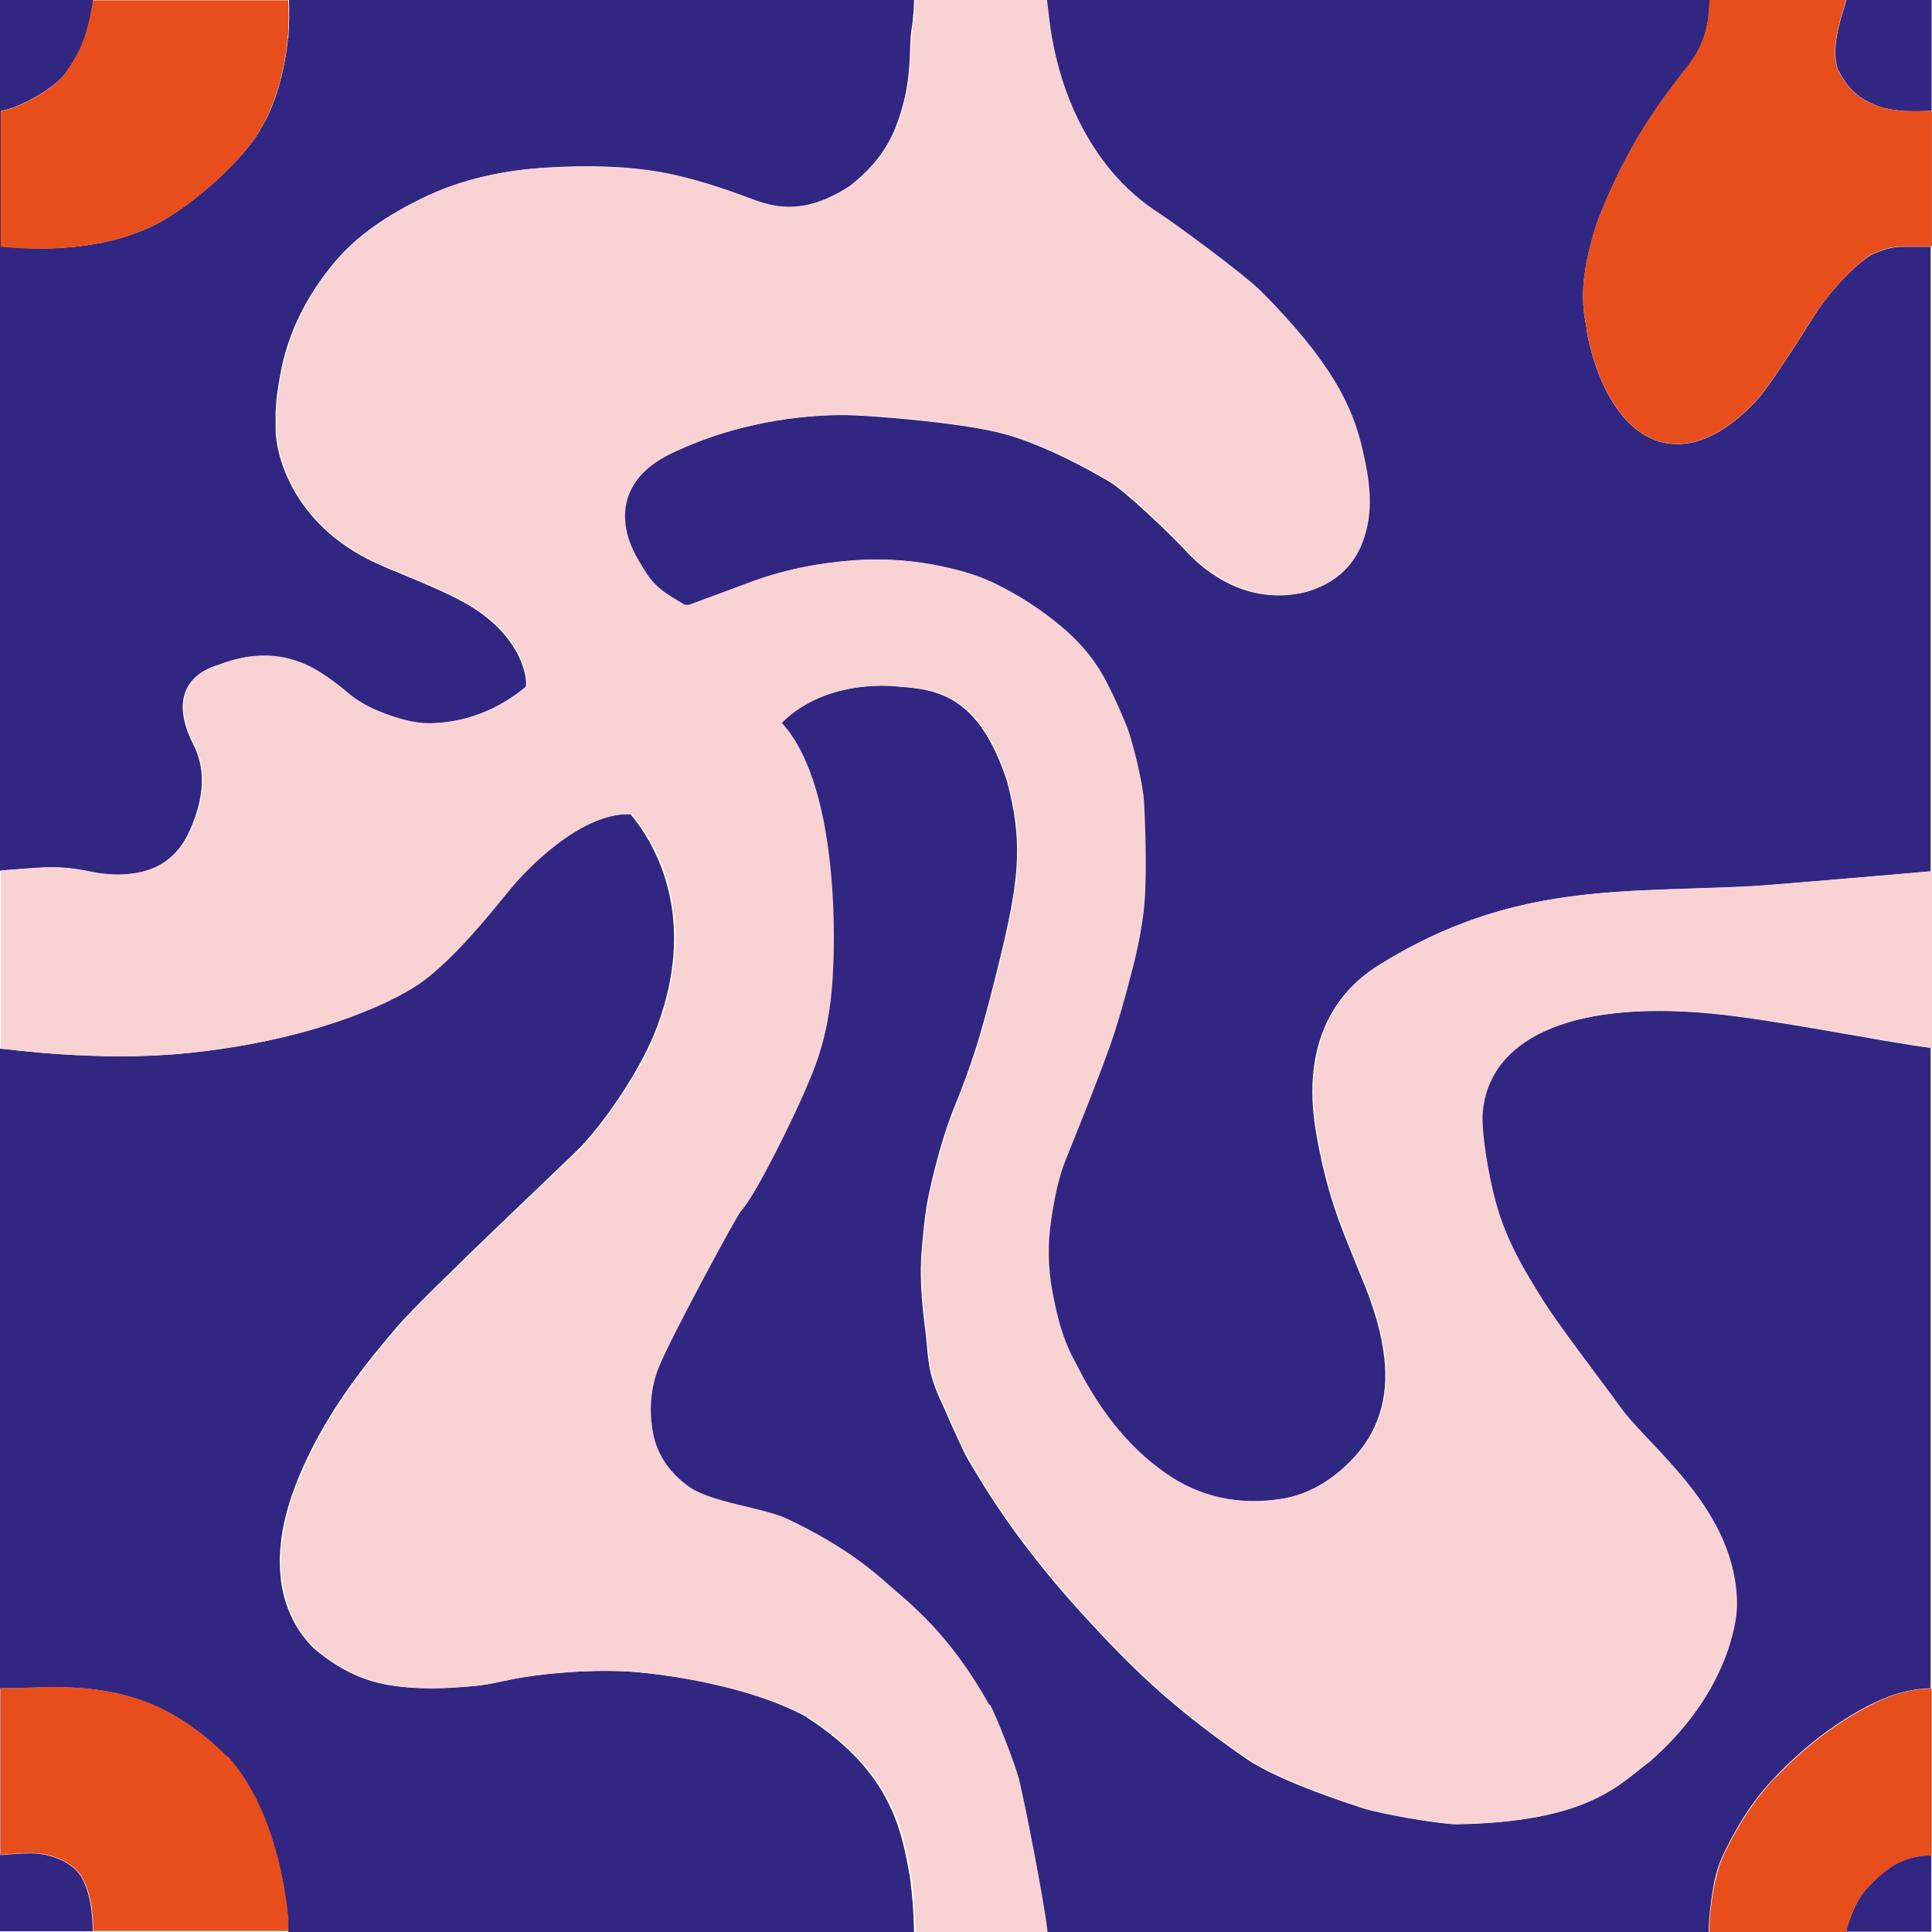
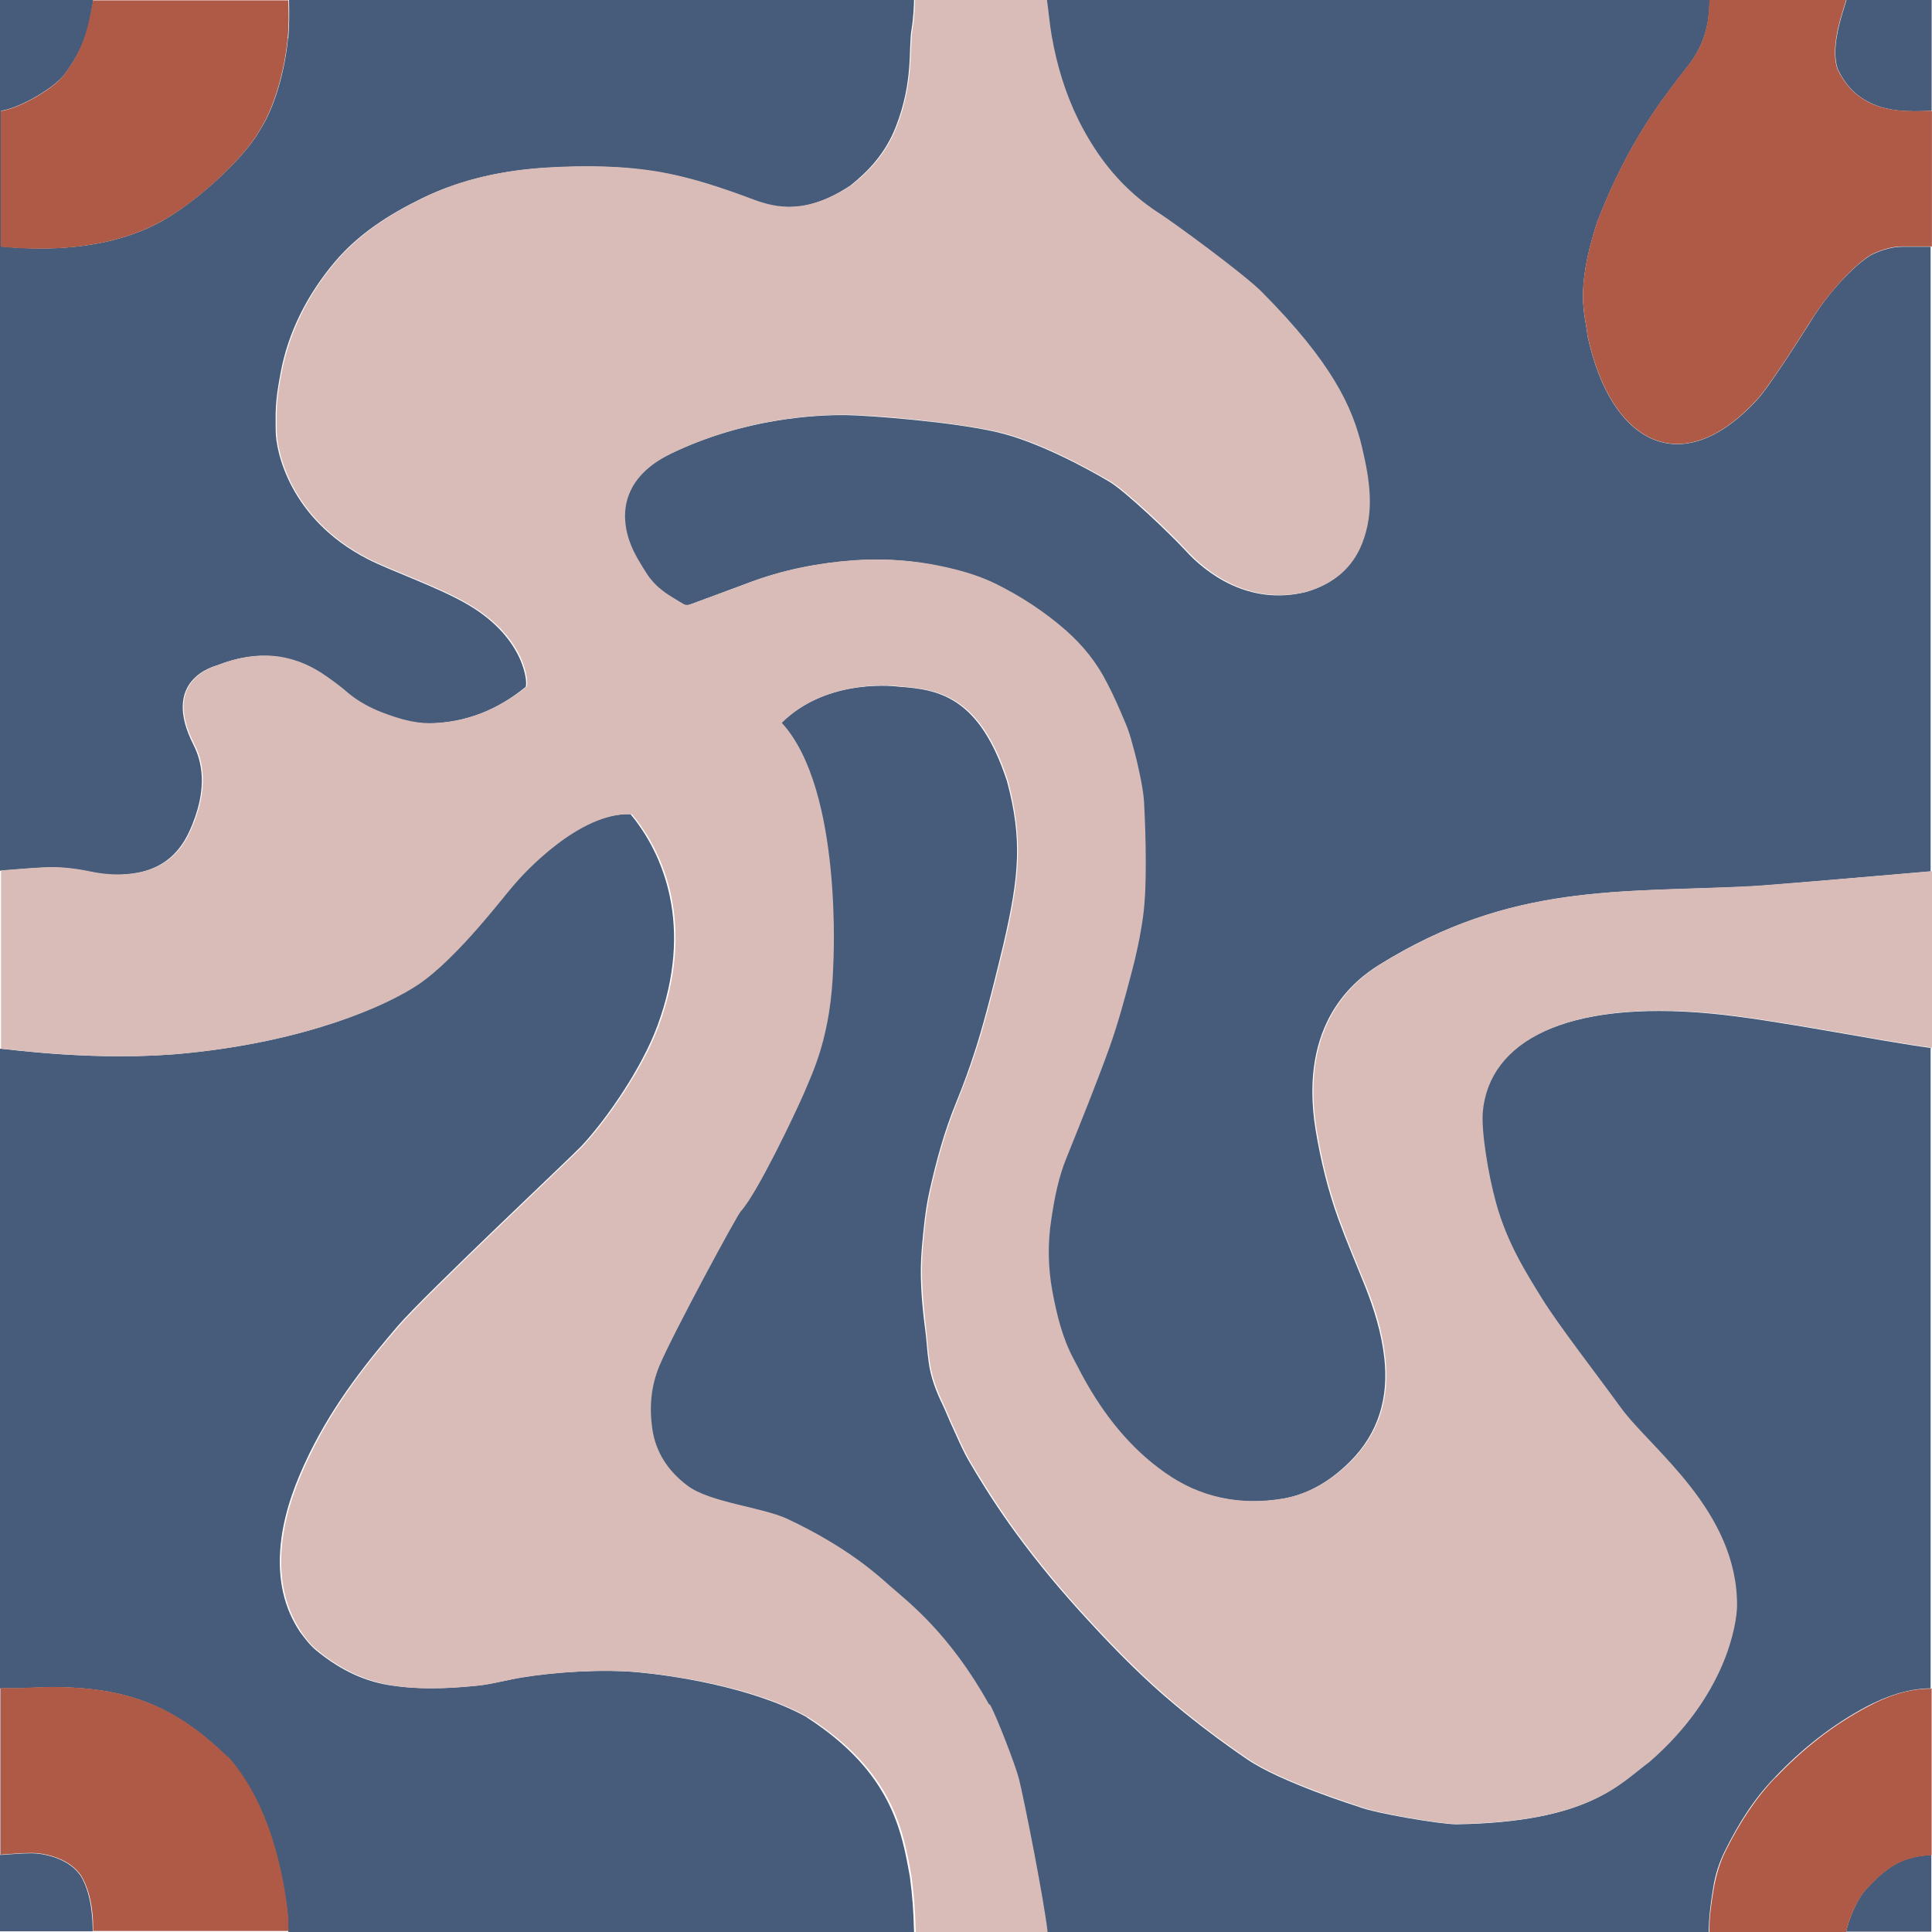
- <svg xmlns="http://www.w3.org/2000/svg" id="Calque_1" version="1.1" viewBox="0 0 566.9 566.9">
-   <defs>
-     <style>
-       .st0 {
-         fill: #f9d2d3;
-       }
- 
-       .st1 {
-         fill: #e84e1b;
-       }
- 
-       .st2 {
-         fill: #312782;
-       }
-     </style>
-   </defs>
-   <path class="st2" d="M547.6,554.3c-2.7,2.9-5,8.5-5.9,12.5h25v-22.5c-9.1.3-13.8,4.3-19.1,10Z" />
-   <path class="st2" d="M236.8,503.9c-16.4-9.1-40.7-12.4-49.5-13.2-10.7-1-24.5-.1-34.3,1.5-4.6.8-9.2,2.1-13.9,2.5-8.4.8-16.8,1.1-25.3-.3-8.1-1.4-14.9-5.1-21.1-10.2-1.8-1.5-3.3-3.5-4.7-5.4-5.6-8.4-6.7-17.9-5.4-27.6,1.2-8.6,4.3-16.7,8.1-24.5,7.6-15.6,17.8-28,26-37.6,8.3-9.6,51.4-50.1,53.9-52.8,7.3-7.8,17.7-22.8,22.3-35.3,10.8-29.2,1.7-50.6-7.9-62.1-15.5-.7-32,17.8-34.1,20.2-3.2,3.6-16.7,21.7-28.4,29.7-9.2,6.4-32.6,16.7-67.7,20.2-26.1,2.7-53.4-1.3-54.9-1.3v259h27.3c0-2.1,0-10.1-3.3-15.9-3.4-5.6-11.3-7-14.6-7-2.9,0-6.3.3-9.2.5v-48.9c2,0,4.4,0,6.4,0,28.6-1.9,44,4.4,60.2,20.2,14,15.5,17.1,40,17.8,47.5.1,1.3,0,2.5.1,3.8h183.6c-.2-7.4-.5-10.4-1.2-16.1-2.4-13.3-5.2-30.7-30.3-46.9Z" />
-   <path class="st2" d="M539.3,20.4c2.1,4.2,4.8,7.7,10.2,10.1,6,2.8,14.5,2.1,17.3,2V0h-25c-.2.6-.5,1.7-.7,2.3-1.1,3.5-3.9,12.4-1.8,18.1Z" />
-   <path class="st2" d="M558.3,72.4c-3.1,0-5.9.9-8.6,2.1-3.6,1.6-12.5,10-18.4,19.8-3.1,4.9-12.7,20-15.9,23.2-22.1,23.9-42.9,12.6-49.6-19.1-.5-5.9-3.9-12.3,2.8-33.1,9.4-24.4,20-37.1,24.7-43.4,2.2-2.9,7.4-8.1,8.2-18.6,0-.8.2-2.5.2-3.3H0v255.5c4.1-.3,8.3-.7,12.4-.9,4.8-.3,9.6.3,14.3,1.3,3.9.8,7.9,1.1,11.9.5,7.8-1,13.4-4.9,16.8-12.1,6.2-13.3,3.5-21.5,1.4-25.7-9.8-19.2,6.1-23.1,7-23.4,11.2-4.4,21.9-3.7,31.8,3.4,2.1,1.5,4.2,3,6.1,4.7,3.1,2.6,6.6,4.5,10.3,5.9,4.5,1.7,9,3.2,13.9,3.1,10.7-.2,20.1-4,28.3-10.7.7-.6.2-14-16.6-24-8.9-5.3-23.1-10.1-29.8-13.6-22.9-11.8-26.9-31.8-26.9-37.6,0-5.7-.3-7.7,1.4-16.8,2.2-12.1,7.9-23.2,15.9-32.7,7-8.3,16-14,25.6-18.7,11.7-5.7,24.3-8.3,37.2-9,10.9-.6,21.9-.5,32.7,1.4,9.3,1.6,18.2,4.6,27,8,7.2,2.7,15.9,4.4,28.9-4.2,5.1-4.1,10.2-9.3,13.3-17.3,5.2-13.4,3.6-23,4.6-28.7.5-2.8.7-7.2.7-8.4,5.8,0,25.8,0,38.7,0,.5,3.6.8,7.3,1.4,10.6,1.5,8.6,3.9,16.9,7.9,24.8,5.6,11.2,13.1,20.5,23.7,27.3,4.2,2.7,24.7,17.6,30,23,20.6,20.7,26.7,33.8,29.5,45.8,2.3,9.8,3.6,18.6.1,27.8-2.8,7.5-8.7,12.2-16.3,14.4-16.9,4.2-29.5-5.7-35.4-12.2-4.7-5.1-17.7-17.4-22.2-20.1-5.5-3.3-20.8-11.8-33.1-14.6-12.8-3-37.4-4.9-44.2-5-8.8-.1-30,.9-51.7,11.4-16.2,7.9-14.2,20.2-12.1,25.9,1.2,3.3,3.2,6.4,5.1,9.5,1.1,1.8,2.7,3.4,4.4,4.7,1.9,1.5,4.2,2.6,6.2,4,.9.6,1.7.3,2.5,0,5.7-2.1,11.4-4.2,17-6.3,9.8-3.7,19.9-5.7,30.3-6.5,7.6-.6,15.2-.3,22.7,1.1,6.5,1.2,12.9,2.8,19,5.7,7.5,3.7,14.4,8.1,20.7,13.7,5.1,4.5,9.1,9.6,12.2,15.6,1.8,3.6,3.5,7.4,5.1,11.1.9,2.2,1.6,4.5,2.3,6.8.8,2.8,1.5,5.7,2.1,8.6.6,2.7,1.1,5.5,1.3,8.3.3,5.9.6,11.8.5,17.7,0,5.3,0,10.7-.8,16-.8,5.7-2,11.3-3.5,16.9-1.9,7.3-3.9,14.5-6.4,21.6-3.9,10.8-8.2,21.5-12.5,32.1-2.3,5.8-3.6,12-4.5,18.1-1,7-1,14.1.3,21.2,1.3,6.9,2.8,13.6,6.2,19.8,1,1.8,1.9,3.7,2.9,5.5,6,10.9,13.5,20.6,23.8,27.8,10.5,7.4,22.3,9.8,34.9,7.7,7.8-1.3,14.4-5.5,19.9-11,8.3-8.3,11.3-18.7,10-30.3-.8-7.3-3-14.4-5.7-21.2-2.6-6.5-5.4-13-7.8-19.6-3.1-8.6-5.2-17.3-6.7-26.4-5-31.4,11.8-43.9,18.7-48.2,38.8-24.1,70.5-21.1,108.9-23,4.7-.2,49-4.1,53-4.4v51.8c-14.7-1.9-46.2-8.4-64.6-10.1-42.8-4-65.3,8.3-67.2,28.9-.5,5.3,1.5,18.2,3.9,26.8,3.2,11.6,8.8,20.3,13.4,27.9,4.8,7.8,16.3,22.7,23.1,32,8.8,12.2,34.5,30.3,34.2,58.4,0,4.9-3,26-25.7,45.7-8.5,6.2-17.2,17.6-56.4,18.2-4.5,0-23.9-3.2-28.8-5.2,0,0-22.7-7.1-32.6-13.9-7.3-5-14.4-10.3-21.2-16-9-7.5-17.2-15.8-25.1-24.4-7.7-8.3-15-17-21.7-26.2-4.9-6.7-9.4-13.7-13.6-20.9-1.8-3.1-3.2-6.4-4.7-9.7-1.1-2.3-2-4.7-3.1-7-1.9-3.9-3.4-7.9-4-12.3-.5-3.4-.6-6.8-1.1-10.2-1-7.8-1.6-15.5-.9-23.4.5-5.5,1-11,2.2-16.4,2-9,4.4-17.8,7.9-26.3,2-4.9,3.8-9.8,5.4-14.8,1.9-5.7,4.7-15.9,8.4-31.4,4.7-20.2,5.6-31,1.1-47.9-8.1-24.9-20.1-27-31.7-27.8,0,0-20.8-3-34.7,10.7,18.1,19.7,15.1,71.2,15.1,71.2-.6,20.8-6,31.3-8.6,37.5-2.4,5.7-13.6,29.4-18.5,34.6-1.1,1.2-20.3,36.9-24,45.6-2.4,5.8-2.9,12-2,18.2,1,7,4.8,12.4,10.3,16.7,6.6,5,21.9,6.3,29.4,9.8,18,8.5,26.7,16.7,30.1,19.7,5.4,4.7,17.5,14.1,29,34.7,1.6,2.9,7.4,17.5,8.5,21.8,1.5,5.9,7.4,35.8,8.4,44.9h194.6c0-4.4.6-8.7,1.3-13,.6-3.7,1.7-7.3,3.4-10.7,3.9-7.9,8.5-15.3,14.7-21.7,7.9-8.3,16.8-15.4,27-20.8,5.4-2.8,11.6-5.2,18.7-5.3V72.4c-2.8,0-5.6,0-8.4,0ZM84.5,11.2c-.9,9.9-4.1,20.5-7.9,26.4-3.8,7.3-15.6,18.6-25.4,25-9.5,6.5-25.7,12.2-50.9,9.7v-39.8c5.9-.9,15.6-6.8,18.5-10.5,5.6-7.4,7.1-13,8.4-20.8,0-.2.1-1.1.2-1.3h57.4c.1,3.5.1,7.6-.2,11.2Z" />
-   <path class="st0" d="M290.2,500.1c-11.5-20.7-23.6-30-29-34.7-3.4-3-12.1-11.2-30.1-19.7-7.5-3.5-22.8-4.8-29.4-9.8-5.6-4.2-9.3-9.7-10.3-16.7-.9-6.2-.4-12.3,2-18.2,3.6-8.8,22.9-44.5,24-45.6,4.8-5.2,16.1-29,18.5-34.6,2.6-6.2,8-16.8,8.6-37.5,0,0,3-51.5-15.1-71.2,13.9-13.7,34.7-10.7,34.7-10.7,11.6.9,23.6,2.9,31.7,27.8,4.4,16.9,3.6,27.8-1.1,47.9-3.7,15.5-6.5,25.7-8.4,31.4-1.6,5-3.5,10-5.4,14.8-3.5,8.5-5.9,17.4-7.9,26.3-1.2,5.4-1.7,10.9-2.2,16.4-.7,7.9,0,15.6.9,23.4.4,3.4.6,6.8,1.1,10.2.6,4.3,2.1,8.3,4,12.3,1.1,2.3,2,4.7,3.1,7,1.5,3.3,2.9,6.6,4.7,9.7,4.2,7.2,8.7,14.1,13.6,20.9,6.7,9.2,14,17.9,21.7,26.2,7.9,8.6,16.1,16.9,25.1,24.4,6.8,5.7,13.9,11,21.2,16,9.9,6.8,32.5,13.8,32.6,13.9,4.9,2,24.3,5.3,28.8,5.2,39.1-.6,47.9-12,56.4-18.2,22.7-19.7,25.6-40.7,25.7-45.7.2-28.1-25.4-46.2-34.2-58.4-6.8-9.4-18.3-24.2-23.1-32-4.7-7.6-10.2-16.3-13.4-27.9-2.4-8.6-4.4-21.5-3.9-26.8,1.9-20.6,24.4-32.9,67.2-28.9,18.4,1.7,49.9,8.2,64.6,10.1v-51.8c-4,.4-48.3,4.2-53,4.4-38.4,2-70.1-1.1-108.9,23-6.9,4.3-23.7,16.9-18.7,48.2,1.5,9.1,3.6,17.8,6.7,26.4,2.4,6.6,5.1,13.1,7.8,19.6,2.8,6.8,4.9,13.9,5.7,21.2,1.3,11.6-1.7,22-10,30.3-5.5,5.5-12.1,9.6-19.9,11-12.6,2.1-24.4-.2-34.9-7.7-10.2-7.2-17.8-16.9-23.8-27.8-1-1.8-1.9-3.7-2.9-5.5-3.3-6.2-4.9-12.9-6.2-19.8-1.3-7.1-1.4-14.2-.3-21.2.9-6.1,2.1-12.3,4.5-18.1,4.3-10.7,8.6-21.3,12.5-32.1,2.5-7,4.5-14.3,6.4-21.6,1.5-5.5,2.7-11.2,3.5-16.9.7-5.3.8-10.7.8-16,0-5.9-.2-11.8-.5-17.7-.2-2.8-.7-5.5-1.3-8.3-.6-2.9-1.3-5.8-2.1-8.6-.6-2.3-1.3-4.6-2.3-6.8-1.6-3.8-3.2-7.5-5.1-11.1-3-6-7.1-11.1-12.2-15.6-6.3-5.5-13.2-10-20.7-13.7-6-2.9-12.4-4.5-19-5.7-7.5-1.3-15.1-1.6-22.7-1.1-10.4.8-20.5,2.8-30.3,6.5-5.7,2.1-11.4,4.2-17,6.3-.8.3-1.6.5-2.5,0-2.1-1.3-4.3-2.5-6.2-4-1.7-1.3-3.2-2.9-4.4-4.7-1.9-3-3.9-6.1-5.1-9.5-2.1-5.7-4.1-18,12.1-25.9,21.7-10.5,42.9-11.5,51.7-11.4,6.8,0,31.5,2.1,44.2,5,12.3,2.8,27.5,11.3,33.1,14.6,4.5,2.7,17.5,14.9,22.2,20.1,6,6.5,18.5,16.4,35.4,12.2,7.6-2.2,13.4-6.8,16.3-14.4,3.5-9.2,2.2-18-.1-27.8-2.8-12-8.9-25.1-29.5-45.8-5.4-5.4-25.8-20.3-30-23-10.6-6.8-18.1-16.1-23.7-27.3-3.9-7.9-6.4-16.2-7.9-24.8-.6-3.4-.9-7.1-1.4-10.6-12.9,0-32.9,0-38.7,0,0,1.3-.2,5.6-.7,8.4-1,5.8.5,15.3-4.6,28.7-3.1,8-8.2,13.3-13.3,17.3-13,8.5-21.7,6.9-28.9,4.2-8.8-3.3-17.7-6.3-27-8-10.9-1.9-21.8-2-32.7-1.4-12.9.7-25.6,3.3-37.2,9-9.6,4.7-18.5,10.4-25.6,18.7-8,9.5-13.6,20.6-15.9,32.7-1.7,9-1.4,11-1.4,16.8,0,5.8,3.9,25.8,26.9,37.6,6.8,3.5,21,8.3,29.8,13.6,16.9,10,17.3,23.4,16.6,24-8.3,6.7-17.6,10.5-28.3,10.7-4.9,0-9.4-1.4-13.9-3.1-3.7-1.4-7.2-3.3-10.3-5.9-1.9-1.7-4-3.2-6.1-4.7-10-7.1-20.6-7.8-31.8-3.4-.9.4-16.9,4.2-7,23.4,2.1,4.1,4.8,12.4-1.4,25.7-3.4,7.3-9,11.1-16.8,12.1-4,.5-8,.3-11.9-.5-4.7-1-9.5-1.6-14.3-1.3-4.1.2-8.3.6-12.4.9v52.3c1.5,0,28.8,4,54.9,1.3,35.1-3.6,58.4-13.9,67.7-20.2,11.7-8,25.2-26.2,28.4-29.7,2.1-2.4,18.6-20.9,34.1-20.2,9.7,11.5,18.7,32.9,7.9,62.1-4.6,12.5-15,27.4-22.3,35.3-2.4,2.6-45.6,43.2-53.9,52.8-8.2,9.5-18.4,21.9-26,37.6-3.8,7.8-6.9,15.9-8.1,24.5-1.3,9.7-.2,19.2,5.4,27.6,1.3,2,2.8,3.9,4.7,5.4,6.2,5.1,13,8.7,21.1,10.2,8.5,1.5,16.9,1.1,25.3.3,4.7-.4,9.2-1.8,13.9-2.5,9.8-1.6,23.6-2.5,34.3-1.5,8.7.8,33.1,4,49.5,13.2,25.1,16.1,27.9,33.5,30.3,46.9.7,5.7,1,8.6,1.2,16.1h38.7c-1-9.1-6.9-39-8.4-44.9-1.1-4.3-6.8-18.9-8.5-21.8Z" />
-   <path class="st1" d="M566.9,72.4v-39.8c0,0-.1,0-.2,0v39.8c0,0,.1,0,.2,0Z" />
-   <path class="st1" d="M493.3,21.8c-4.7,6.3-15.3,19-24.7,43.4-6.7,20.8-3.3,27.2-2.8,33.1,6.7,31.7,27.5,43.1,49.6,19.1,3.2-3.2,12.8-18.3,15.9-23.2,6-9.7,14.8-18.2,18.4-19.8,2.7-1.2,5.5-2.1,8.6-2.1,2.8,0,5.6,0,8.4,0v-39.8c-2.8,0-11.3.8-17.3-2-5.4-2.4-8.1-6-10.2-10.1-2.1-5.7.7-14.6,1.8-18.1.2-.6.5-1.7.7-2.3h-40.1c0,.7-.2,2.5-.2,3.3-.7,10.5-6,15.7-8.2,18.6Z" />
-   <path class="st1" d="M27.3,0c0,.2-.1,1-.2,1.3-1.4,7.8-2.8,13.3-8.4,20.8-2.9,3.8-12.6,9.6-18.5,10.5v39.8c25.3,2.4,41.4-3.3,50.9-9.7,9.9-6.4,21.6-17.7,25.4-25,3.8-6,7-16.6,7.9-26.4.4-3.6.3-7.7.2-11.2H27.3Z" />
-   <path class="st1" d="M27.3,566.9c19.2,0,38.2,0,57.4,0h0s-57.4,0-57.4,0c0,0,0,0,0,0Z" />
-   <path class="st1" d="M66.8,515.5c-16.1-15.7-31.6-22-60.2-20.2-2,.1-4.4,0-6.4,0v48.9c2.9-.2,6.3-.5,9.2-.5,3.3,0,11.2,1.4,14.6,7,3.4,5.9,3.4,13.8,3.3,15.9h57.4c-.2-1.3,0-2.5-.1-3.8-.7-7.5-3.8-32-17.8-47.5Z" />
-   <path class="st1" d="M501.6,566.9c13.4,0,26.7,0,40.1,0,0,0,0,0,0,0h-40.1s0,0,0,0Z" />
-   <path class="st1" d="M566.8,544.3v-48.9s0,0-.1,0v48.9s0,0,.1,0Z" />
-   <path class="st1" d="M521,521.5c-6.1,6.4-10.8,13.8-14.7,21.7-1.7,3.4-2.7,7-3.4,10.7-.7,4.3-1.4,8.6-1.3,13h40.1c.9-4,3.2-9.6,5.9-12.5,5.3-5.7,10-9.7,19.1-10v-48.9c-7.2,0-13.3,2.4-18.7,5.3-10.2,5.4-19,12.4-27,20.8Z" />
+ <svg xmlns="http://www.w3.org/2000/svg" viewBox="0 0 566.9 566.9">
+   <g id="zone-1" data-color-id="BL014">
+     <path class="st2" d="M547.6,554.3c-2.7,2.9-5,8.5-5.9,12.5h25v-22.5c-9.1.3-13.8,4.3-19.1,10Z" fill="#465c7a" />
+     <path class="st2" d="M236.8,503.9c-16.4-9.1-40.7-12.4-49.5-13.2-10.7-1-24.5-.1-34.3,1.5-4.6.8-9.2,2.1-13.9,2.5-8.4.8-16.8,1.1-25.3-.3-8.1-1.4-14.9-5.1-21.1-10.2-1.8-1.5-3.3-3.5-4.7-5.4-5.6-8.4-6.7-17.9-5.4-27.6,1.2-8.6,4.3-16.7,8.1-24.5,7.6-15.6,17.8-28,26-37.6,8.3-9.6,51.4-50.1,53.9-52.8,7.3-7.8,17.7-22.8,22.3-35.3,10.8-29.2,1.7-50.6-7.9-62.1-15.5-.7-32,17.8-34.1,20.2-3.2,3.6-16.7,21.7-28.4,29.7-9.2,6.4-32.6,16.7-67.7,20.2-26.1,2.7-53.4-1.3-54.9-1.3v259h27.3c0-2.1,0-10.1-3.3-15.9-3.4-5.6-11.3-7-14.6-7-2.9,0-6.3.3-9.2.5v-48.9c2,0,4.4,0,6.4,0,28.6-1.9,44,4.4,60.2,20.2,14,15.5,17.1,40,17.8,47.5.1,1.3,0,2.5.1,3.8h183.6c-.2-7.4-.5-10.4-1.2-16.1-2.4-13.3-5.2-30.7-30.3-46.9Z" fill="#465c7a" />
+     <path class="st2" d="M539.3,20.4c2.1,4.2,4.8,7.7,10.2,10.1,6,2.8,14.5,2.1,17.3,2V0h-25c-.2.6-.5,1.7-.7,2.3-1.1,3.5-3.9,12.4-1.8,18.1Z" fill="#465c7a" />
+     <path class="st2" d="M558.3,72.4c-3.1,0-5.9.9-8.6,2.1-3.6,1.6-12.5,10-18.4,19.8-3.1,4.9-12.7,20-15.9,23.2-22.1,23.9-42.9,12.6-49.6-19.1-.5-5.9-3.9-12.3,2.8-33.1,9.4-24.4,20-37.1,24.7-43.4,2.2-2.9,7.4-8.1,8.2-18.6,0-.8.2-2.5.2-3.3H0v255.5c4.1-.3,8.3-.7,12.4-.9,4.8-.3,9.6.3,14.3,1.3,3.9.8,7.9,1.1,11.9.5,7.8-1,13.4-4.9,16.8-12.1,6.2-13.3,3.5-21.5,1.4-25.7-9.8-19.2,6.1-23.1,7-23.4,11.2-4.4,21.9-3.7,31.8,3.4,2.1,1.5,4.2,3,6.1,4.7,3.1,2.6,6.6,4.5,10.3,5.9,4.5,1.7,9,3.2,13.9,3.1,10.7-.2,20.1-4,28.3-10.7.7-.6.2-14-16.6-24-8.9-5.3-23.1-10.1-29.8-13.6-22.9-11.8-26.9-31.8-26.9-37.6,0-5.7-.3-7.7,1.4-16.8,2.2-12.1,7.9-23.2,15.9-32.7,7-8.3,16-14,25.6-18.7,11.7-5.7,24.3-8.3,37.2-9,10.9-.6,21.9-.5,32.7,1.4,9.3,1.6,18.2,4.6,27,8,7.2,2.7,15.9,4.4,28.9-4.2,5.1-4.1,10.2-9.3,13.3-17.3,5.2-13.4,3.6-23,4.6-28.7.5-2.8.7-7.2.7-8.4,5.8,0,25.8,0,38.7,0,.5,3.6.8,7.3,1.4,10.6,1.5,8.6,3.9,16.9,7.9,24.8,5.6,11.2,13.1,20.5,23.7,27.3,4.2,2.7,24.7,17.6,30,23,20.6,20.7,26.7,33.8,29.5,45.8,2.3,9.8,3.6,18.6.1,27.8-2.8,7.5-8.7,12.2-16.3,14.4-16.9,4.2-29.5-5.7-35.4-12.2-4.7-5.1-17.7-17.4-22.2-20.1-5.5-3.3-20.8-11.8-33.1-14.6-12.8-3-37.4-4.9-44.2-5-8.8-.1-30,.9-51.7,11.4-16.2,7.9-14.2,20.2-12.1,25.9,1.2,3.3,3.2,6.4,5.1,9.5,1.1,1.8,2.7,3.4,4.4,4.7,1.9,1.5,4.2,2.6,6.2,4,.9.6,1.7.3,2.5,0,5.7-2.1,11.4-4.2,17-6.3,9.8-3.7,19.9-5.7,30.3-6.5,7.6-.6,15.2-.3,22.7,1.1,6.5,1.2,12.9,2.8,19,5.7,7.5,3.7,14.4,8.1,20.7,13.7,5.1,4.5,9.1,9.6,12.2,15.6,1.8,3.6,3.5,7.4,5.1,11.1.9,2.2,1.6,4.5,2.3,6.8.8,2.8,1.5,5.7,2.1,8.6.6,2.7,1.1,5.5,1.3,8.3.3,5.9.6,11.8.5,17.7,0,5.3,0,10.7-.8,16-.8,5.7-2,11.3-3.5,16.9-1.9,7.3-3.9,14.5-6.4,21.6-3.9,10.8-8.2,21.5-12.5,32.1-2.3,5.8-3.6,12-4.5,18.1-1,7-1,14.1.3,21.2,1.3,6.9,2.8,13.6,6.2,19.8,1,1.8,1.9,3.7,2.9,5.5,6,10.9,13.5,20.6,23.8,27.8,10.5,7.4,22.3,9.8,34.9,7.7,7.8-1.3,14.4-5.5,19.9-11,8.3-8.3,11.3-18.7,10-30.3-.8-7.3-3-14.4-5.7-21.2-2.6-6.5-5.4-13-7.8-19.6-3.1-8.6-5.2-17.3-6.7-26.4-5-31.4,11.8-43.9,18.7-48.2,38.8-24.1,70.5-21.1,108.9-23,4.7-.2,49-4.1,53-4.4v51.8c-14.7-1.9-46.2-8.4-64.6-10.1-42.8-4-65.3,8.3-67.2,28.9-.5,5.3,1.5,18.2,3.9,26.8,3.2,11.6,8.8,20.3,13.4,27.9,4.8,7.8,16.3,22.7,23.1,32,8.8,12.2,34.5,30.3,34.2,58.4,0,4.9-3,26-25.7,45.7-8.5,6.2-17.2,17.6-56.4,18.2-4.5,0-23.9-3.2-28.8-5.2,0,0-22.7-7.1-32.6-13.9-7.3-5-14.4-10.3-21.2-16-9-7.5-17.2-15.8-25.1-24.4-7.7-8.3-15-17-21.7-26.2-4.9-6.7-9.4-13.7-13.6-20.9-1.8-3.1-3.2-6.4-4.7-9.7-1.1-2.3-2-4.7-3.1-7-1.9-3.9-3.4-7.9-4-12.3-.5-3.4-.6-6.8-1.1-10.2-1-7.8-1.6-15.5-.9-23.4.5-5.5,1-11,2.2-16.4,2-9,4.4-17.8,7.9-26.3,2-4.9,3.8-9.8,5.4-14.8,1.9-5.7,4.7-15.9,8.4-31.4,4.7-20.2,5.6-31,1.1-47.9-8.1-24.9-20.1-27-31.7-27.8,0,0-20.8-3-34.7,10.7,18.1,19.7,15.1,71.2,15.1,71.2-.6,20.8-6,31.3-8.6,37.5-2.4,5.7-13.6,29.4-18.5,34.6-1.1,1.2-20.3,36.9-24,45.6-2.4,5.8-2.9,12-2,18.2,1,7,4.8,12.4,10.3,16.7,6.6,5,21.9,6.3,29.4,9.8,18,8.5,26.7,16.7,30.1,19.7,5.4,4.7,17.5,14.1,29,34.7,1.6,2.9,7.4,17.5,8.5,21.8,1.5,5.9,7.4,35.8,8.4,44.9h194.6c0-4.4.6-8.7,1.3-13,.6-3.7,1.7-7.3,3.4-10.7,3.9-7.9,8.5-15.3,14.7-21.7,7.9-8.3,16.8-15.4,27-20.8,5.4-2.8,11.6-5.2,18.7-5.3V72.4c-2.8,0-5.6,0-8.4,0ZM84.5,11.2c-.9,9.9-4.1,20.5-7.9,26.4-3.8,7.3-15.6,18.6-25.4,25-9.5,6.5-25.7,12.2-50.9,9.7v-39.8c5.9-.9,15.6-6.8,18.5-10.5,5.6-7.4,7.1-13,8.4-20.8,0-.2.1-1.1.2-1.3h57.4c.1,3.5.1,7.6-.2,11.2Z" fill="#465c7a" />
+   </g>
+   <g id="zone-2" data-color-id="RD011">
+     <path class="st0" d="M290.2,500.1c-11.5-20.7-23.6-30-29-34.7-3.4-3-12.1-11.2-30.1-19.7-7.5-3.5-22.8-4.8-29.4-9.8-5.6-4.2-9.3-9.7-10.3-16.7-.9-6.2-.4-12.3,2-18.2,3.6-8.8,22.9-44.5,24-45.6,4.8-5.2,16.1-29,18.5-34.6,2.6-6.2,8-16.8,8.6-37.5,0,0,3-51.5-15.1-71.2,13.9-13.7,34.7-10.7,34.7-10.7,11.6.9,23.6,2.9,31.7,27.8,4.4,16.9,3.6,27.8-1.1,47.9-3.7,15.5-6.5,25.7-8.4,31.4-1.6,5-3.5,10-5.4,14.8-3.5,8.5-5.9,17.4-7.9,26.3-1.2,5.4-1.7,10.9-2.2,16.4-.7,7.9,0,15.6.9,23.4.4,3.4.6,6.8,1.1,10.2.6,4.3,2.1,8.3,4,12.3,1.1,2.3,2,4.7,3.1,7,1.5,3.3,2.9,6.6,4.7,9.7,4.2,7.2,8.7,14.1,13.6,20.9,6.7,9.2,14,17.9,21.7,26.2,7.9,8.6,16.1,16.9,25.1,24.4,6.8,5.7,13.9,11,21.2,16,9.9,6.8,32.5,13.8,32.6,13.9,4.9,2,24.3,5.3,28.8,5.2,39.1-.6,47.9-12,56.4-18.2,22.7-19.7,25.6-40.7,25.7-45.7.2-28.1-25.4-46.2-34.2-58.4-6.8-9.4-18.3-24.2-23.1-32-4.7-7.6-10.2-16.3-13.4-27.9-2.4-8.6-4.4-21.5-3.9-26.8,1.9-20.6,24.4-32.9,67.2-28.9,18.4,1.7,49.9,8.2,64.6,10.1v-51.8c-4,.4-48.3,4.2-53,4.4-38.4,2-70.1-1.1-108.9,23-6.9,4.3-23.7,16.9-18.7,48.2,1.5,9.1,3.6,17.8,6.7,26.4,2.4,6.6,5.1,13.1,7.8,19.6,2.8,6.8,4.9,13.9,5.7,21.2,1.3,11.6-1.7,22-10,30.3-5.5,5.5-12.1,9.6-19.9,11-12.6,2.1-24.4-.2-34.9-7.7-10.2-7.2-17.8-16.9-23.8-27.8-1-1.8-1.9-3.7-2.9-5.5-3.3-6.2-4.9-12.9-6.2-19.8-1.3-7.1-1.4-14.2-.3-21.2.9-6.1,2.1-12.3,4.5-18.1,4.3-10.7,8.6-21.3,12.5-32.1,2.5-7,4.5-14.3,6.4-21.6,1.5-5.5,2.7-11.2,3.5-16.9.7-5.3.8-10.7.8-16,0-5.9-.2-11.8-.5-17.7-.2-2.8-.7-5.5-1.3-8.3-.6-2.9-1.3-5.8-2.1-8.6-.6-2.3-1.3-4.6-2.3-6.8-1.6-3.8-3.2-7.5-5.1-11.1-3-6-7.1-11.1-12.2-15.6-6.3-5.5-13.2-10-20.7-13.7-6-2.9-12.4-4.5-19-5.7-7.5-1.3-15.1-1.6-22.7-1.1-10.4.8-20.5,2.8-30.3,6.5-5.7,2.1-11.4,4.2-17,6.3-.8.3-1.6.5-2.5,0-2.1-1.3-4.3-2.5-6.2-4-1.7-1.3-3.2-2.9-4.4-4.7-1.9-3-3.9-6.1-5.1-9.5-2.1-5.7-4.1-18,12.1-25.9,21.7-10.5,42.9-11.5,51.7-11.4,6.8,0,31.5,2.1,44.2,5,12.3,2.8,27.5,11.3,33.1,14.6,4.5,2.7,17.5,14.9,22.2,20.1,6,6.5,18.5,16.4,35.4,12.2,7.6-2.2,13.4-6.8,16.3-14.4,3.5-9.2,2.2-18-.1-27.8-2.8-12-8.9-25.1-29.5-45.8-5.4-5.4-25.8-20.3-30-23-10.6-6.8-18.1-16.1-23.7-27.3-3.9-7.9-6.4-16.2-7.9-24.8-.6-3.4-.9-7.1-1.4-10.6-12.9,0-32.9,0-38.7,0,0,1.3-.2,5.6-.7,8.4-1,5.8.5,15.3-4.6,28.7-3.1,8-8.2,13.3-13.3,17.3-13,8.5-21.7,6.9-28.9,4.2-8.8-3.3-17.7-6.3-27-8-10.9-1.9-21.8-2-32.7-1.4-12.9.7-25.6,3.3-37.2,9-9.6,4.7-18.5,10.4-25.6,18.7-8,9.5-13.6,20.6-15.9,32.7-1.7,9-1.4,11-1.4,16.8,0,5.8,3.9,25.8,26.9,37.6,6.8,3.5,21,8.3,29.8,13.6,16.9,10,17.3,23.4,16.6,24-8.3,6.7-17.6,10.5-28.3,10.7-4.9,0-9.4-1.4-13.9-3.1-3.7-1.4-7.2-3.3-10.3-5.9-1.9-1.7-4-3.2-6.1-4.7-10-7.1-20.6-7.8-31.8-3.4-.9.4-16.9,4.2-7,23.4,2.1,4.1,4.8,12.4-1.4,25.7-3.4,7.3-9,11.1-16.8,12.1-4,.5-8,.3-11.9-.5-4.7-1-9.5-1.6-14.3-1.3-4.1.2-8.3.6-12.4.9v52.3c1.5,0,28.8,4,54.9,1.3,35.1-3.6,58.4-13.9,67.7-20.2,11.7-8,25.2-26.2,28.4-29.7,2.1-2.4,18.6-20.9,34.1-20.2,9.7,11.5,18.7,32.9,7.9,62.1-4.6,12.5-15,27.4-22.3,35.3-2.4,2.6-45.6,43.2-53.9,52.8-8.2,9.5-18.4,21.9-26,37.6-3.8,7.8-6.9,15.9-8.1,24.5-1.3,9.7-.2,19.2,5.4,27.6,1.3,2,2.8,3.9,4.7,5.4,6.2,5.1,13,8.7,21.1,10.2,8.5,1.5,16.9,1.1,25.3.3,4.7-.4,9.2-1.8,13.9-2.5,9.8-1.6,23.6-2.5,34.3-1.5,8.7.8,33.1,4,49.5,13.2,25.1,16.1,27.9,33.5,30.3,46.9.7,5.7,1,8.6,1.2,16.1h38.7c-1-9.1-6.9-39-8.4-44.9-1.1-4.3-6.8-18.9-8.5-21.8Z" fill="#d9bcb7" />
+   </g>
+   <g id="zone-3" data-color-id="OR011">
+     <path class="st1" d="M566.9,72.4v-39.8c0,0-.1,0-.2,0v39.8c0,0,.1,0,.2,0Z" fill="#ae5a47" />
+     <path class="st1" d="M493.3,21.8c-4.7,6.3-15.3,19-24.7,43.4-6.7,20.8-3.3,27.2-2.8,33.1,6.7,31.7,27.5,43.1,49.6,19.1,3.2-3.2,12.8-18.3,15.9-23.2,6-9.7,14.8-18.2,18.4-19.8,2.7-1.2,5.5-2.1,8.6-2.1,2.8,0,5.6,0,8.4,0v-39.8c-2.8,0-11.3.8-17.3-2-5.4-2.4-8.1-6-10.2-10.1-2.1-5.7.7-14.6,1.8-18.1.2-.6.5-1.7.7-2.3h-40.1c0,.7-.2,2.5-.2,3.3-.7,10.5-6,15.7-8.2,18.6Z" fill="#ae5a47" />
+     <path class="st1" d="M27.3,0c0,.2-.1,1-.2,1.3-1.4,7.8-2.8,13.3-8.4,20.8-2.9,3.8-12.6,9.6-18.5,10.5v39.8c25.3,2.4,41.4-3.3,50.9-9.7,9.9-6.4,21.6-17.7,25.4-25,3.8-6,7-16.6,7.9-26.4.4-3.6.3-7.7.2-11.2H27.3Z" fill="#ae5a47" />
+     <path class="st1" d="M27.3,566.9c19.2,0,38.2,0,57.4,0h0s-57.4,0-57.4,0c0,0,0,0,0,0Z" fill="#ae5a47" />
+     <path class="st1" d="M66.8,515.5c-16.1-15.7-31.6-22-60.2-20.2-2,.1-4.4,0-6.4,0v48.9c2.9-.2,6.3-.5,9.2-.5,3.3,0,11.2,1.4,14.6,7,3.4,5.9,3.4,13.8,3.3,15.9h57.4c-.2-1.3,0-2.5-.1-3.8-.7-7.5-3.8-32-17.8-47.5Z" fill="#ae5a47" />
+     <path class="st1" d="M501.6,566.9c13.4,0,26.7,0,40.1,0,0,0,0,0,0,0h-40.1s0,0,0,0Z" fill="#ae5a47" />
+     <path class="st1" d="M566.8,544.3v-48.9s0,0-.1,0v48.9s0,0,.1,0Z" fill="#ae5a47" />
+     <path class="st1" d="M521,521.5c-6.1,6.4-10.8,13.8-14.7,21.7-1.7,3.4-2.7,7-3.4,10.7-.7,4.3-1.4,8.6-1.3,13h40.1c.9-4,3.2-9.6,5.9-12.5,5.3-5.7,10-9.7,19.1-10v-48.9c-7.2,0-13.3,2.4-18.7,5.3-10.2,5.4-19,12.4-27,20.8Z" fill="#ae5a47" />
+   </g>
</svg>
